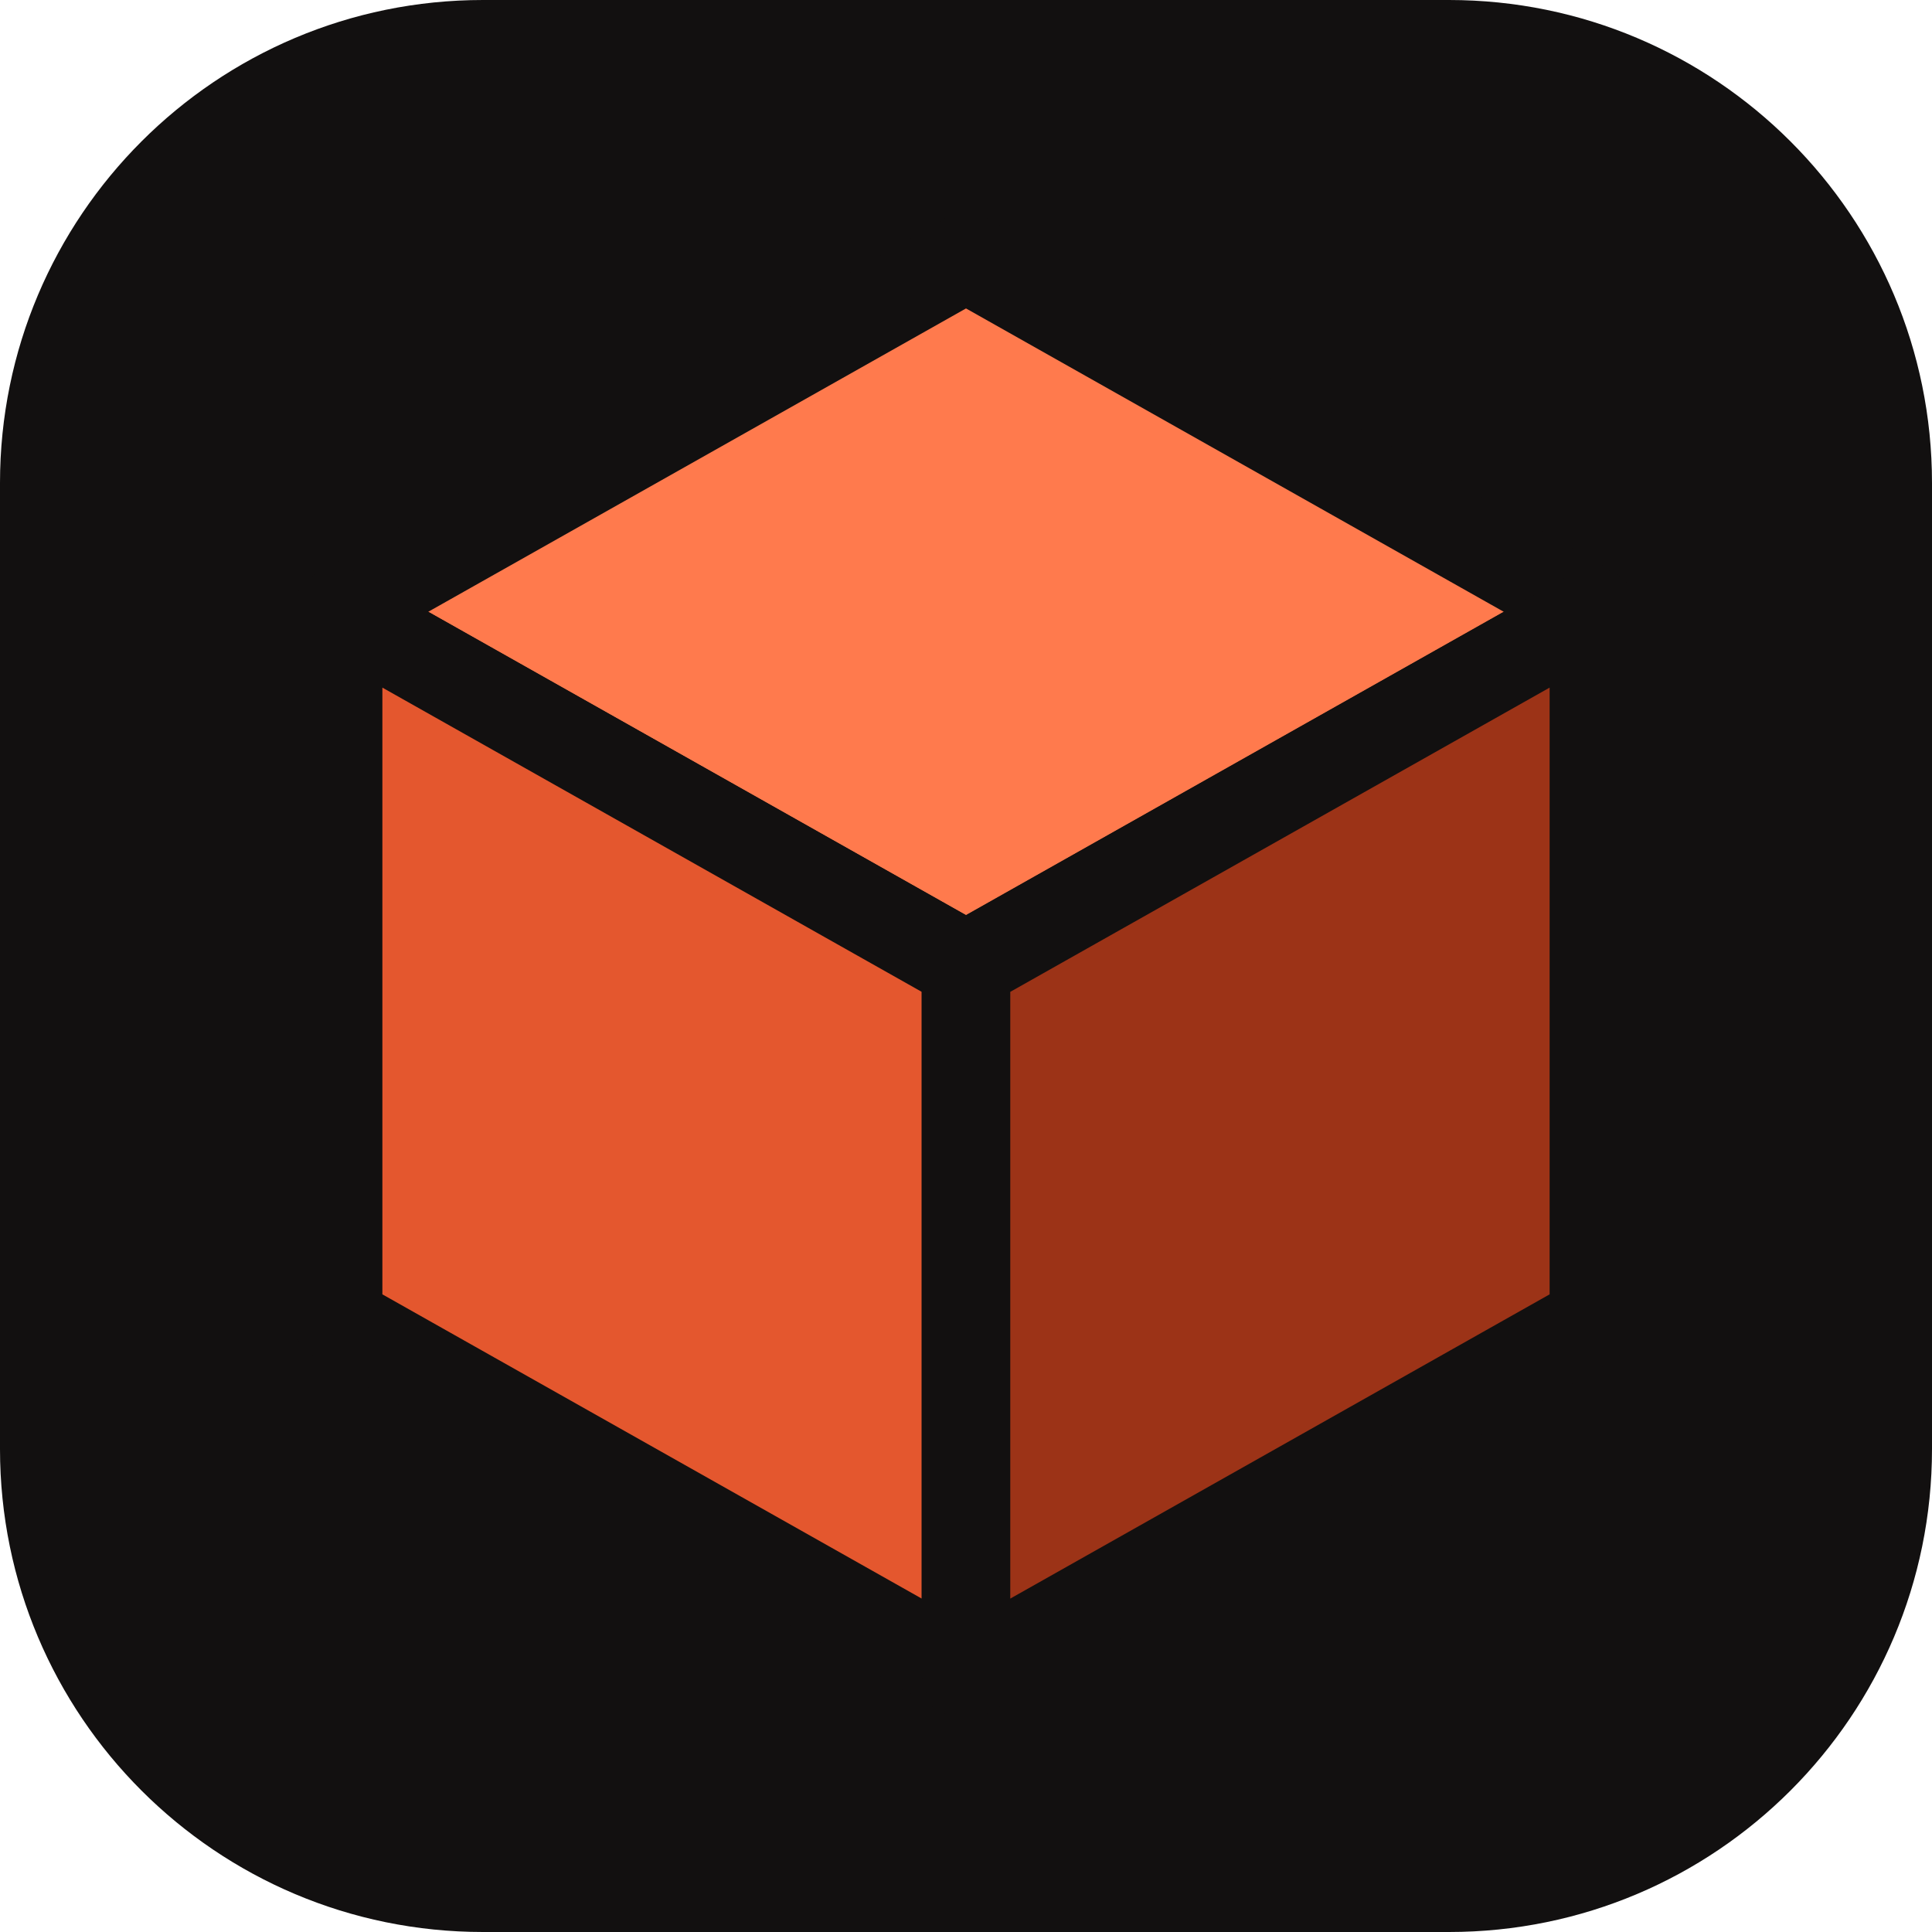
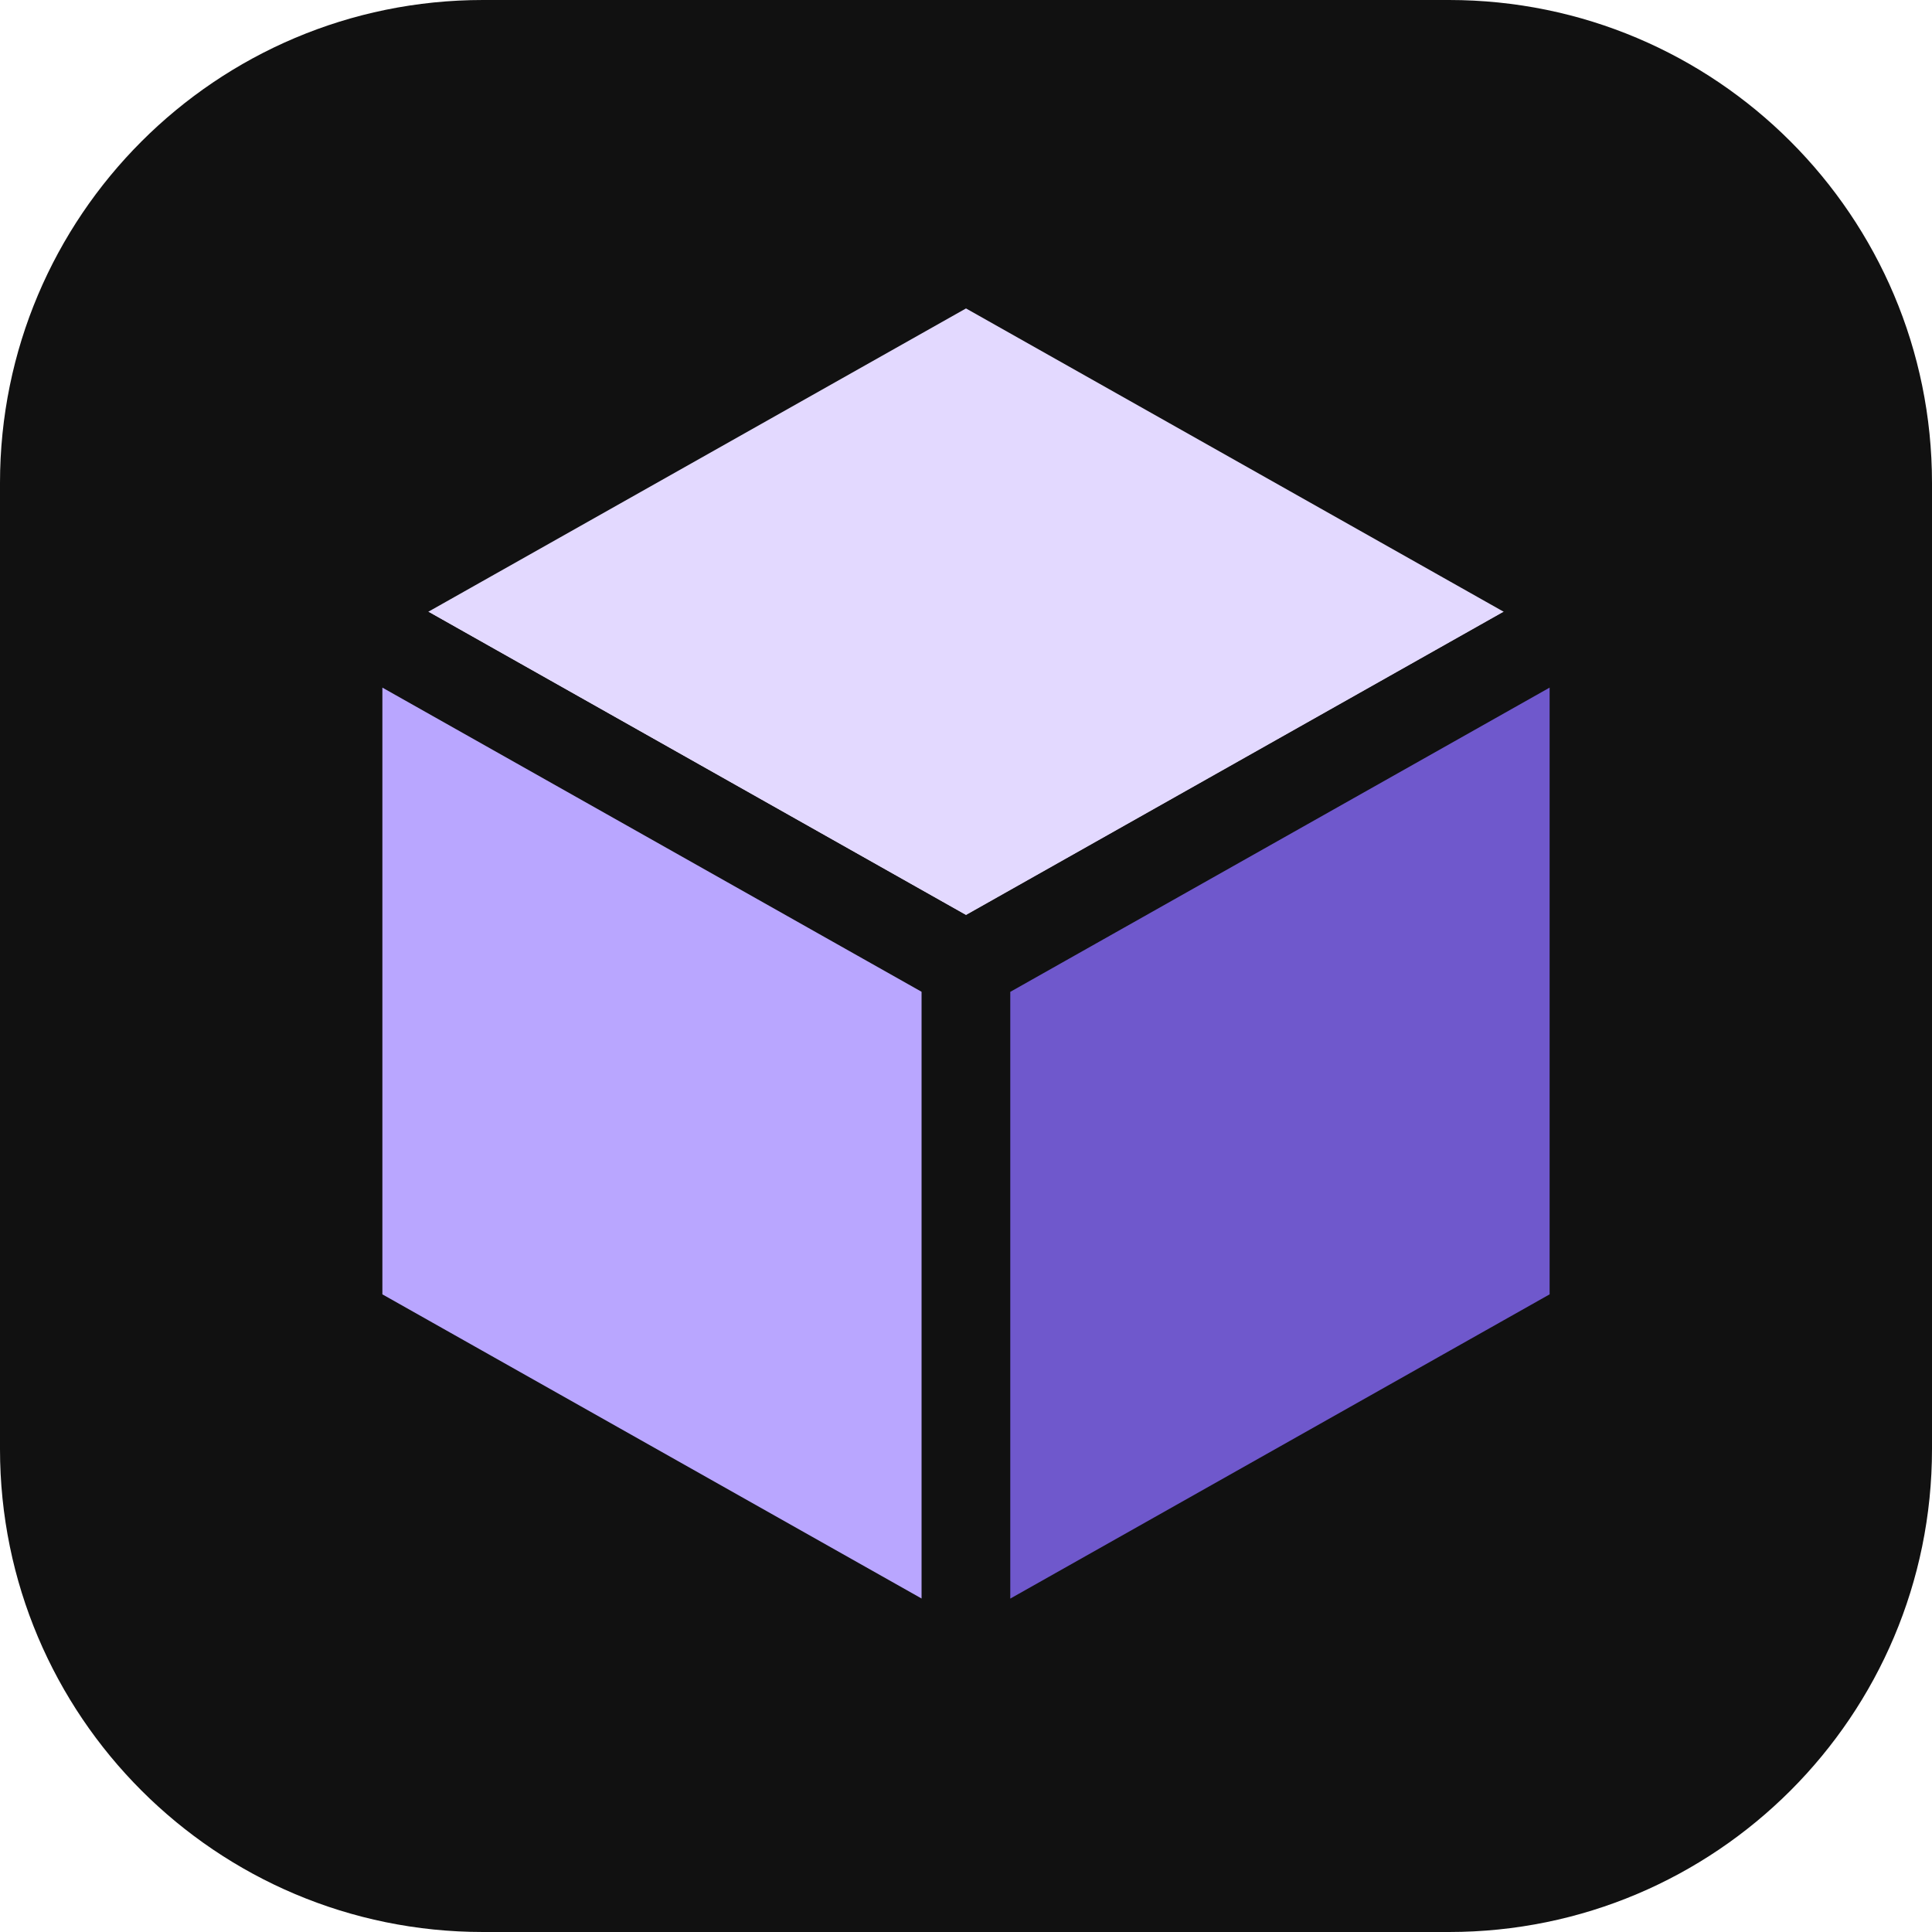
<svg xmlns="http://www.w3.org/2000/svg" viewBox="0 0 24 24">
-   <rect width="24" height="24" rx="6" fill="#121010" />
-   <g stroke="#121010" stroke-width="1.1" stroke-linejoin="round">
-     <path class="f1" d="M12 3.2 19.8 7.6 12 12 4.2 7.6z" fill="#ff7a4d" />
-     <path class="f2" d="M4.2 7.6 12 12v8.8L4.2 16.4z" fill="#e4572e" />
-     <path class="f3" d="M12 12 19.8 7.6v8.8L12 20.8z" fill="#9c3317" />
+   <rect width="24" height="24" rx="6" fill="#111111" />
+   <g stroke="#111111" stroke-width="1.1" stroke-linejoin="round">
+     <path class="f1" d="M12 3.2 19.8 7.6 12 12 4.2 7.6z" fill="#e3d9ff" />
+     <path class="f2" d="M4.2 7.6 12 12v8.8L4.2 16.4z" fill="#b9a6ff" />
+     <path class="f3" d="M12 12 19.8 7.6v8.8L12 20.8z" fill="#6f58cc" />
  </g>
</svg>
